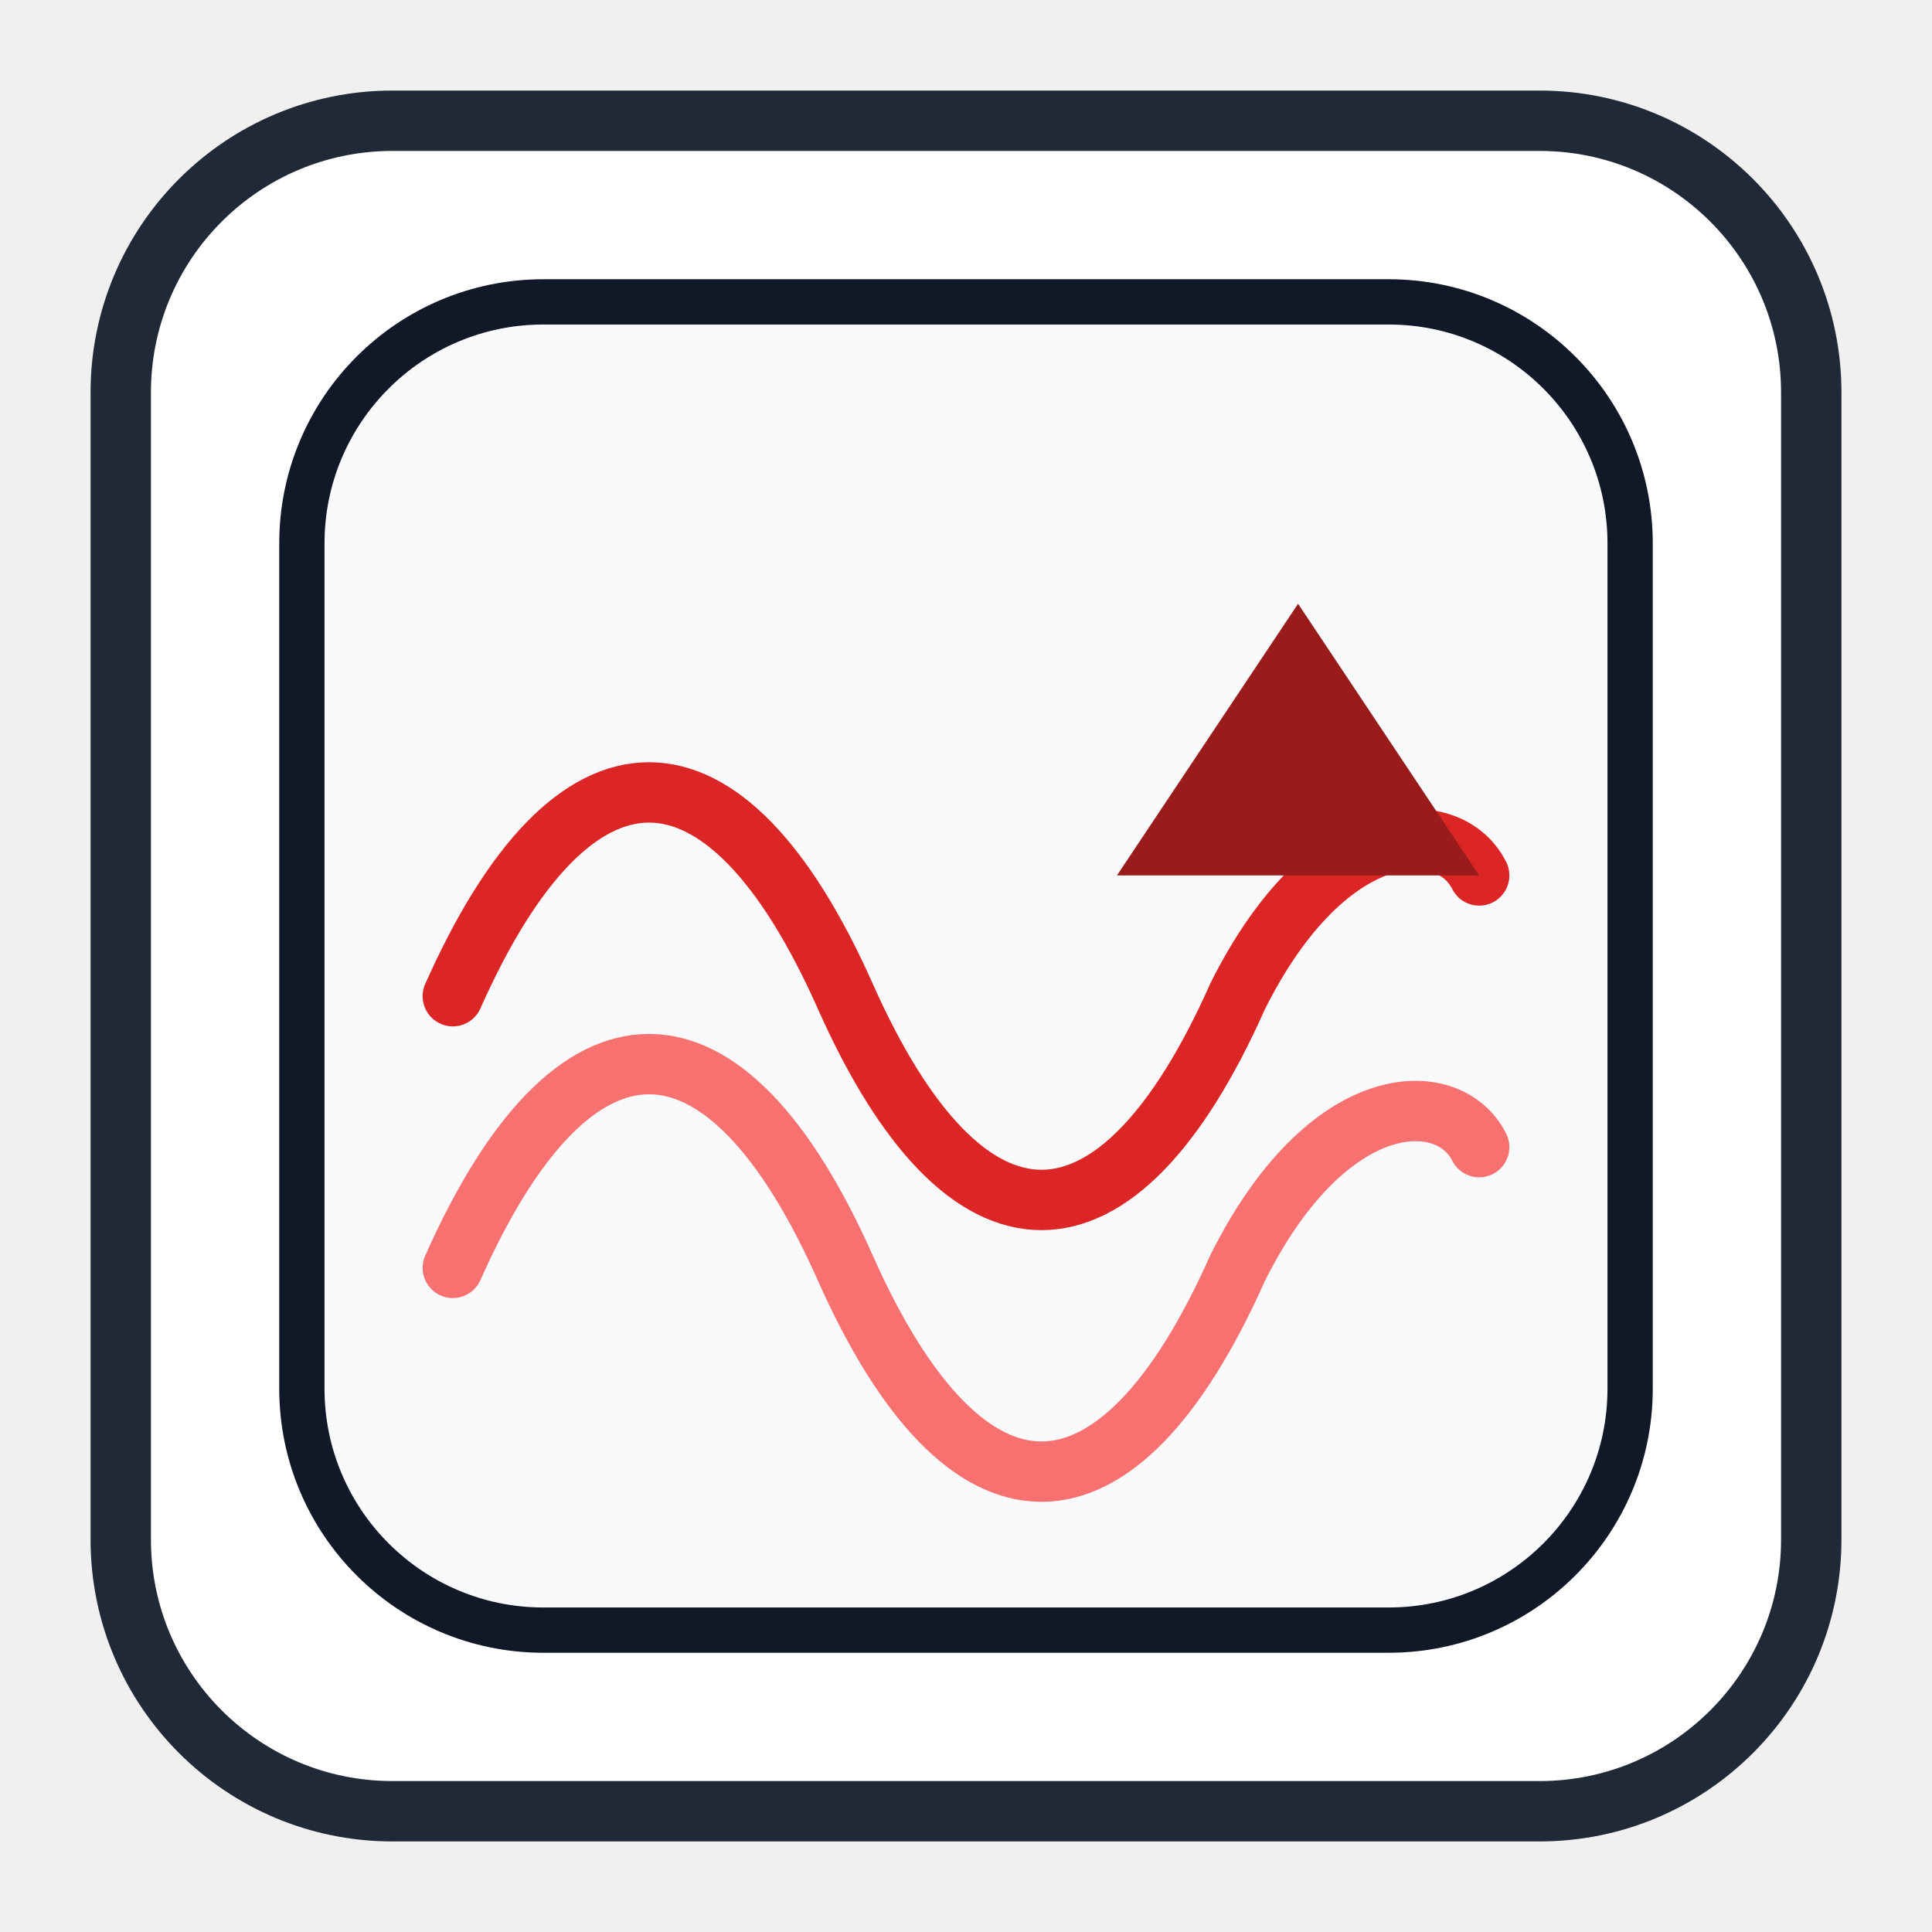
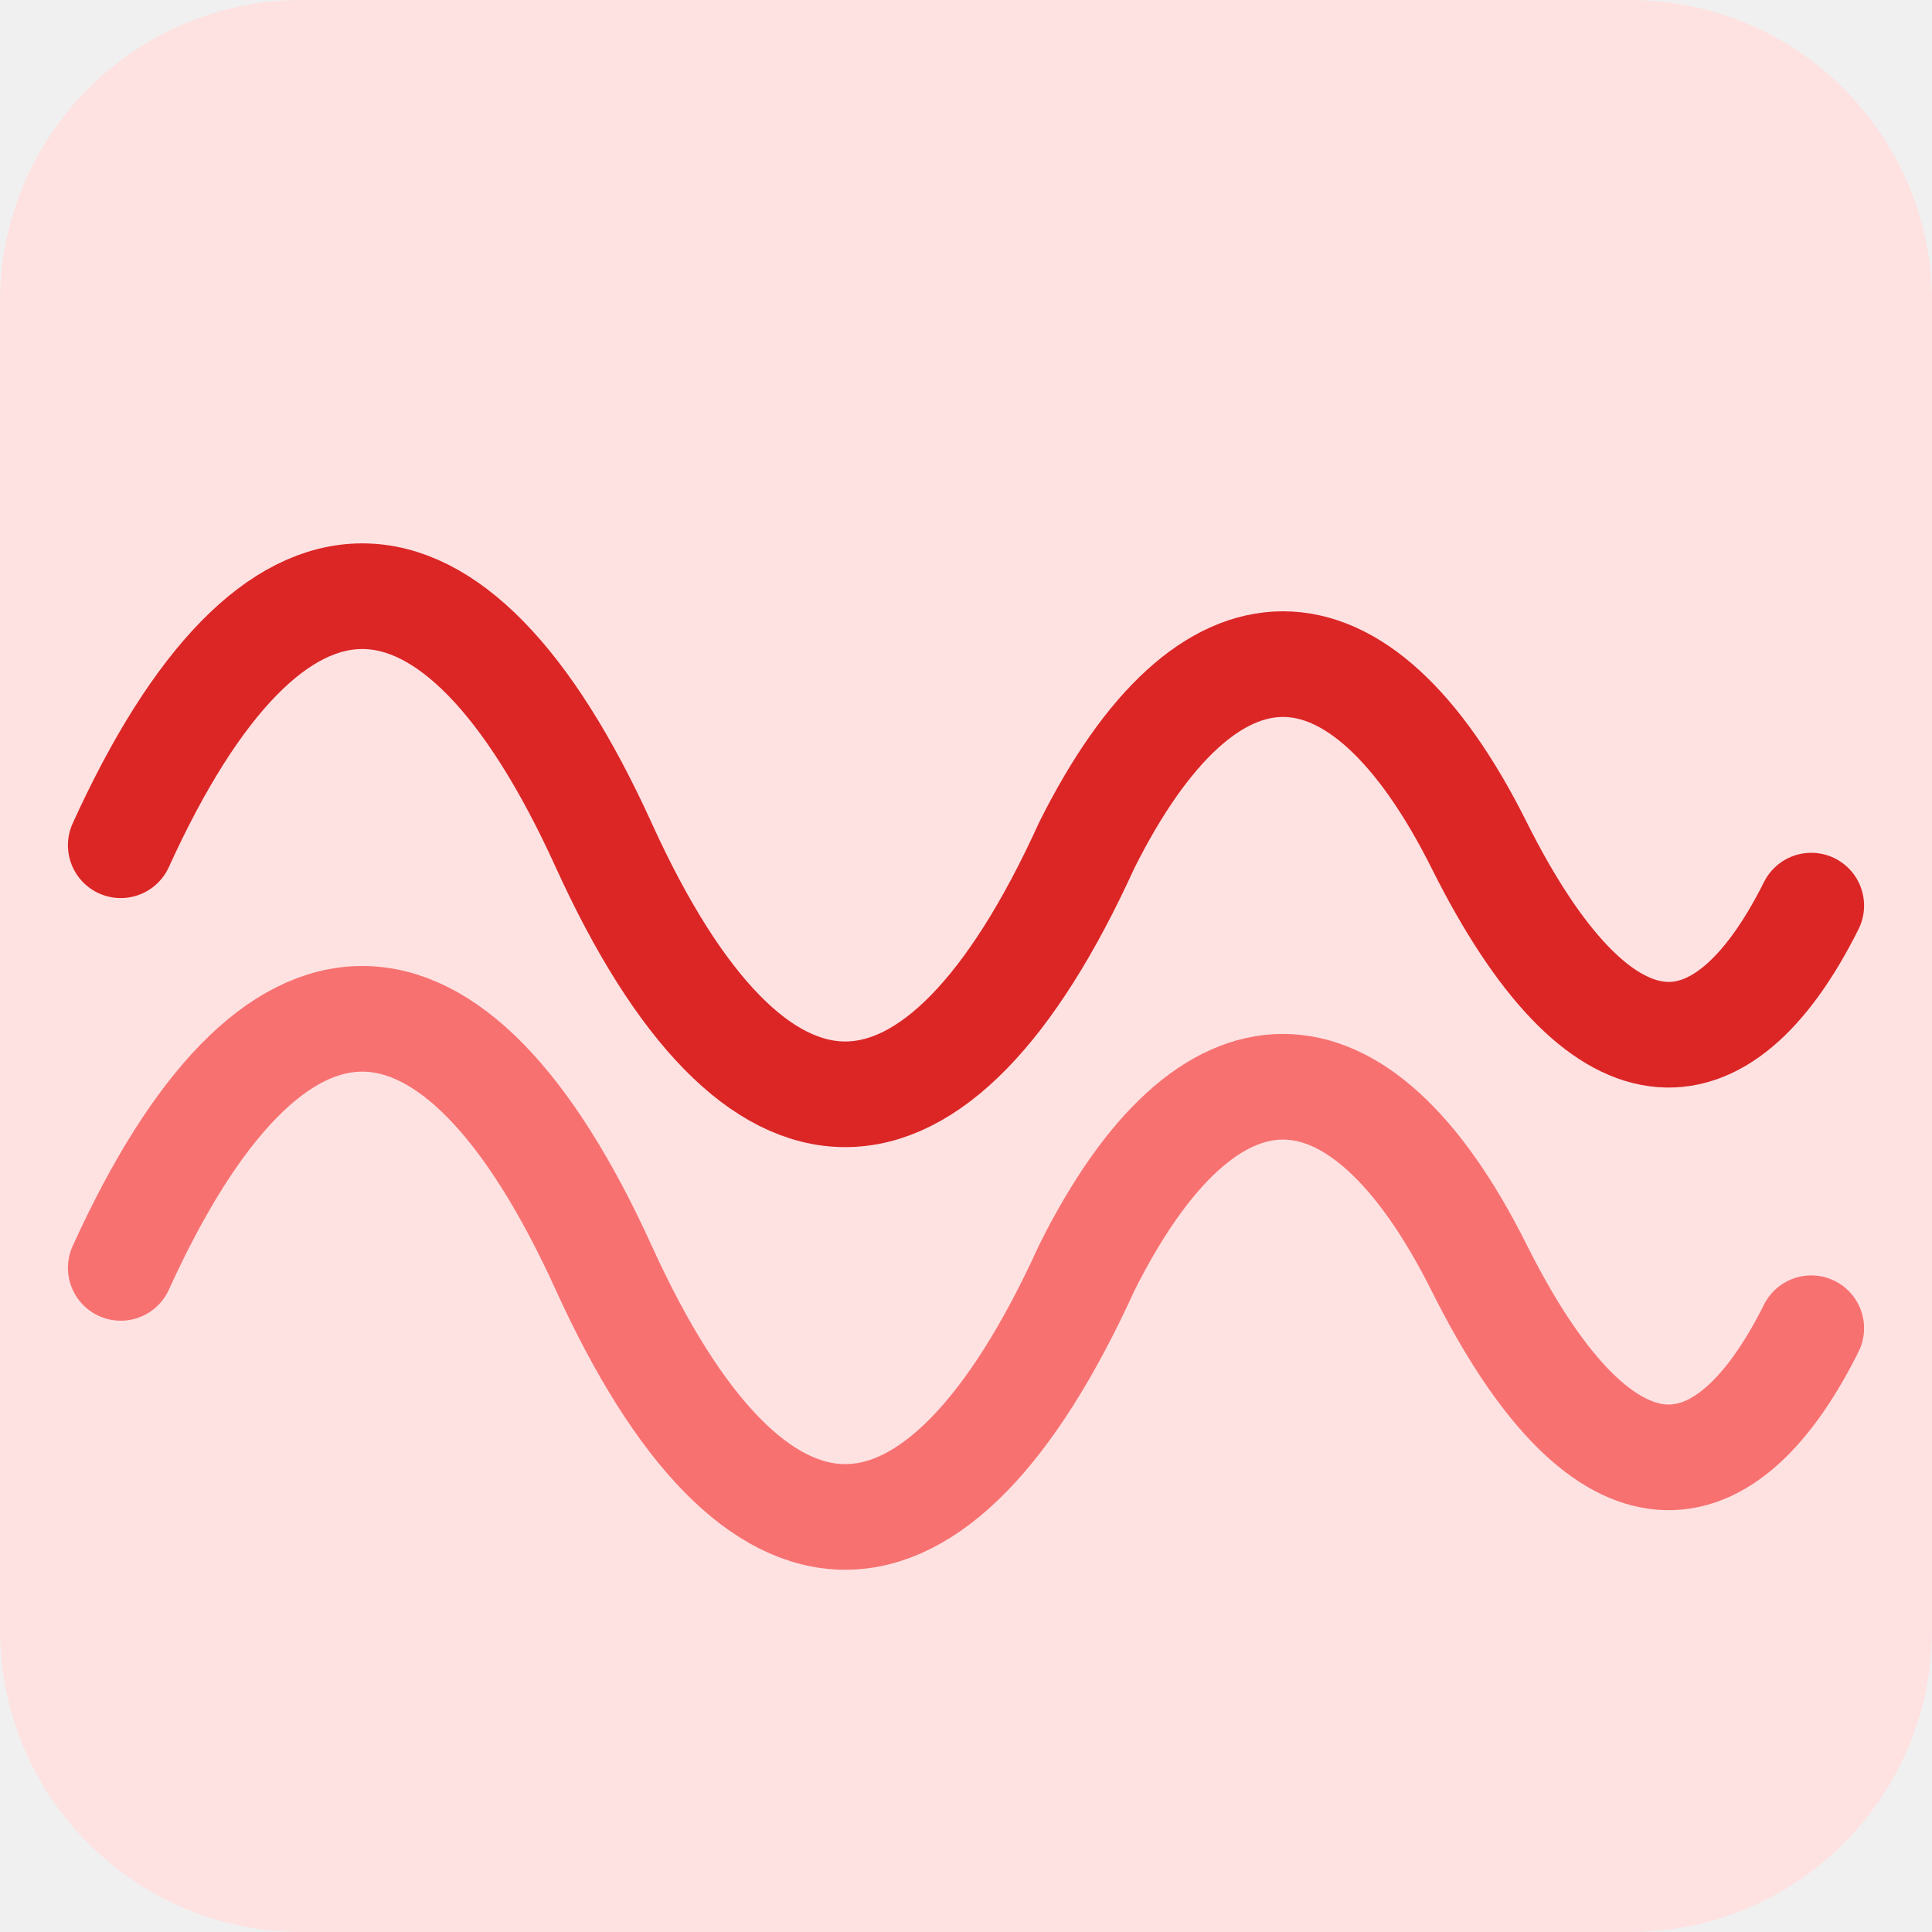
- <svg xmlns="http://www.w3.org/2000/svg" width="128" height="128" viewBox="0 0 128 128">
-   <rect x="8" y="8" width="112" height="112" rx="18" fill="#FFFFFF" stroke="#1F2937" stroke-width="4" />
-   <rect x="20" y="20" width="88" height="88" rx="16" fill="#F8FAFC" stroke="#111827" stroke-width="3" />
-   <path d="M30 66 C38 48, 48 48, 56 66 C64 84, 74 84, 82 66 C88 54, 96 54, 98 58" fill="none" stroke="#DC2626" stroke-width="4" stroke-linecap="round" />
-   <path d="M30 84 C38 66, 48 66, 56 84 C64 102, 74 102, 82 84 C88 72, 96 72, 98 76" fill="none" stroke="#F87171" stroke-width="4" stroke-linecap="round" />
-   <polygon points="86,40 98,58 74,58" fill="#991B1B" />
+ <svg xmlns="http://www.w3.org/2000/svg" viewBox="0 0 128 128" width="128" height="128">
+   <rect width="128" height="128" rx="20" fill="#FEE2E2" />
+   <path d="M8 56 C18 34, 30 34, 40 56 C50 78, 62 78, 72 56 C80 40, 90 40, 98 56 C106 72, 114 72, 120 60" fill="none" stroke="#DC2626" stroke-width="7" stroke-linecap="round" />
+   <path d="M8 84 C18 62, 30 62, 40 84 C50 106, 62 106, 72 84 C80 68, 90 68, 98 84 C106 100, 114 100, 120 88" fill="none" stroke="#F87171" stroke-width="7" stroke-linecap="round" />
</svg>
